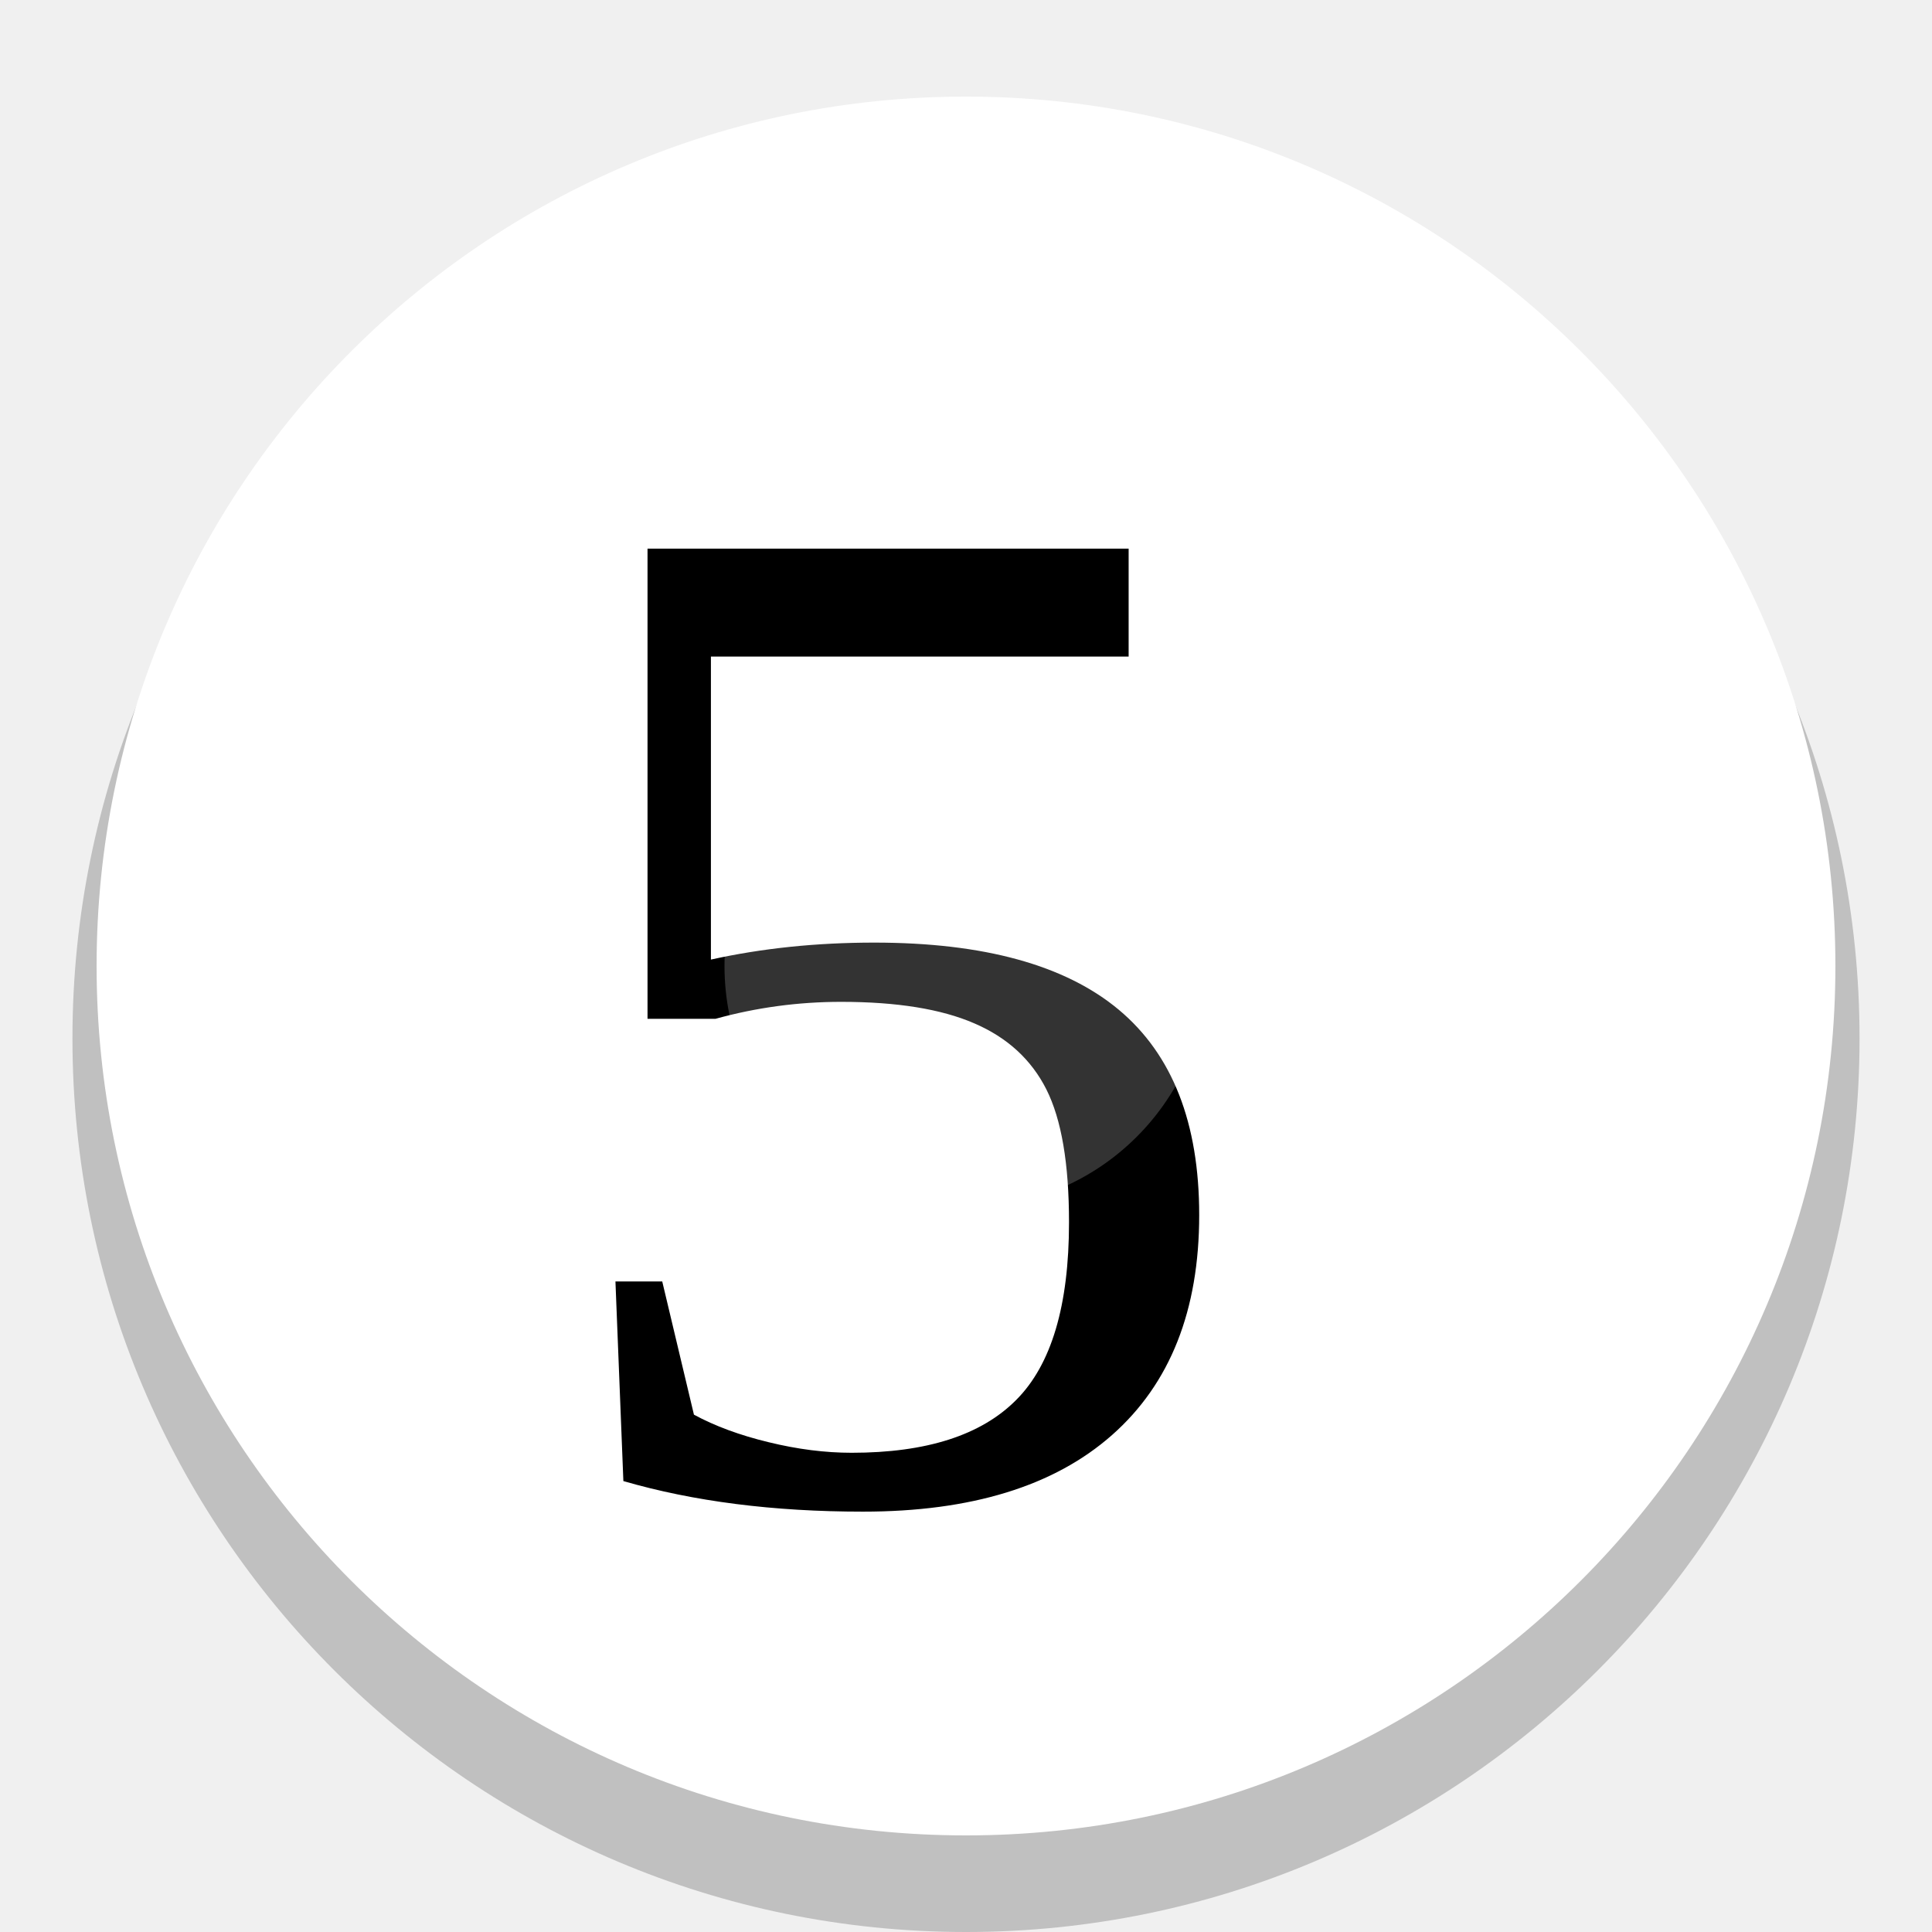
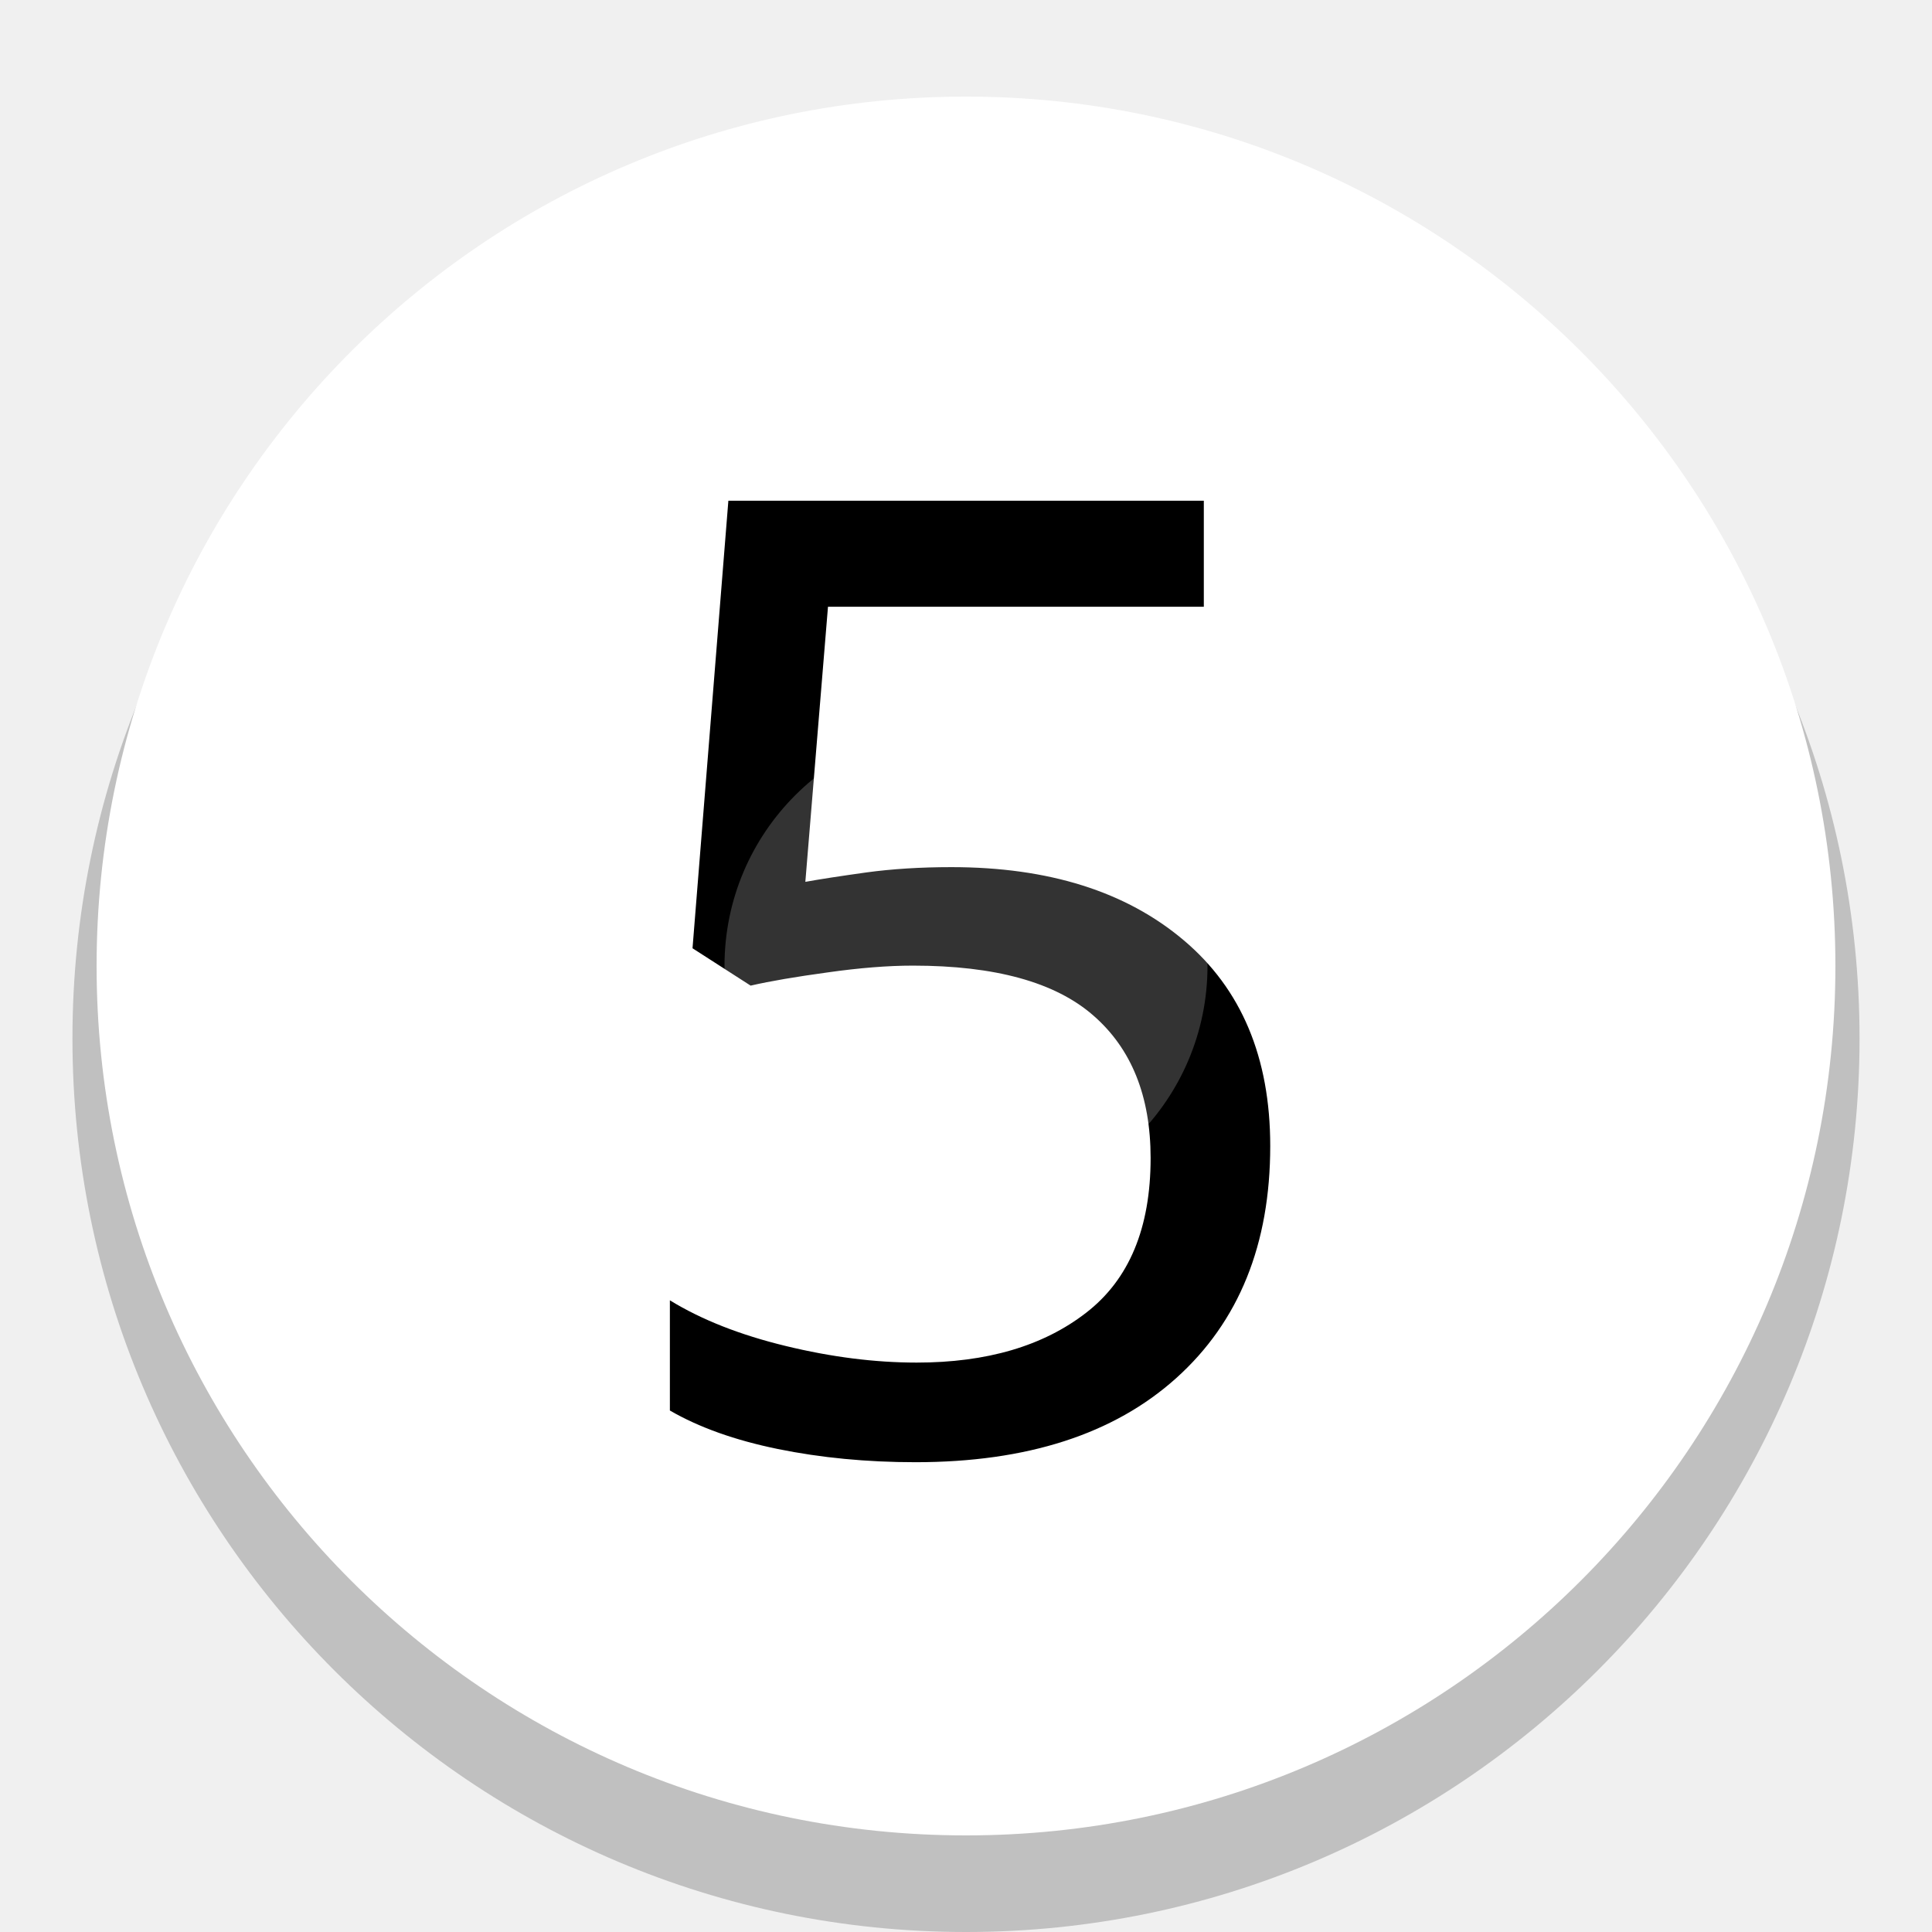
- <svg xmlns="http://www.w3.org/2000/svg" height="80" width="80" version="1.1">
+ <svg xmlns="http://www.w3.org/2000/svg" height="80" width="80" version="1.1" id="chip" class="chip" viewBox="0 0 80 80">
  <defs id="defs4">
    <filter class="tt_color_filter" id="app-filter-colorize" color-interpolation-filters="sRGB">
      <feColorMatrix id="recolorize-filter-matrix" type="matrix" values="1.0 0.0 0.0 0.0  0.0                  1.0 0.0 0.0 0.0  0.0                  1.0 0.0 0.0 0.0  0.0                  0.0 0.0 0.0 1.0  0.0" />
    </filter>
  </defs>
  <circle id="path_shadow" class="object_shadow" r="37" cx="40" cy="43" style="fill:#000000;fill-opacity:0.20;" />
-   <g class="chip_head" width="80" height="80">
+   <g class="chip_head tt_colored" filter="url(#app-filter-colorize)" width="80" height="80">
    <g>
      <circle r="36" cy="40" cx="40" fill="white" />
-       <text x="22" y="62" fill="black" style="font-size:60px">
+       <text x="40" y="60" style="font-style:normal;font-variant:normal;font-weight:normal;        font-size:55px;line-height:1.25;font-family:sans-serif;        text-align:center; text-anchor:middle;        letter-spacing:0px;word-spacing:0px;        fill:#000;fill-opacity:1">
        <tspan>5</tspan>
      </text>
    </g>
  </g>
-   <g class="tt_stacked" data-bounpos-type="pos-set" name="chip">
+   <g class="tt_positions" data-bounpos-type="pos-set" name="chip">
    <circle cx="40" cy="40" r="10" fill="#fff" fill-opacity="0.2" />
  </g>
</svg>
